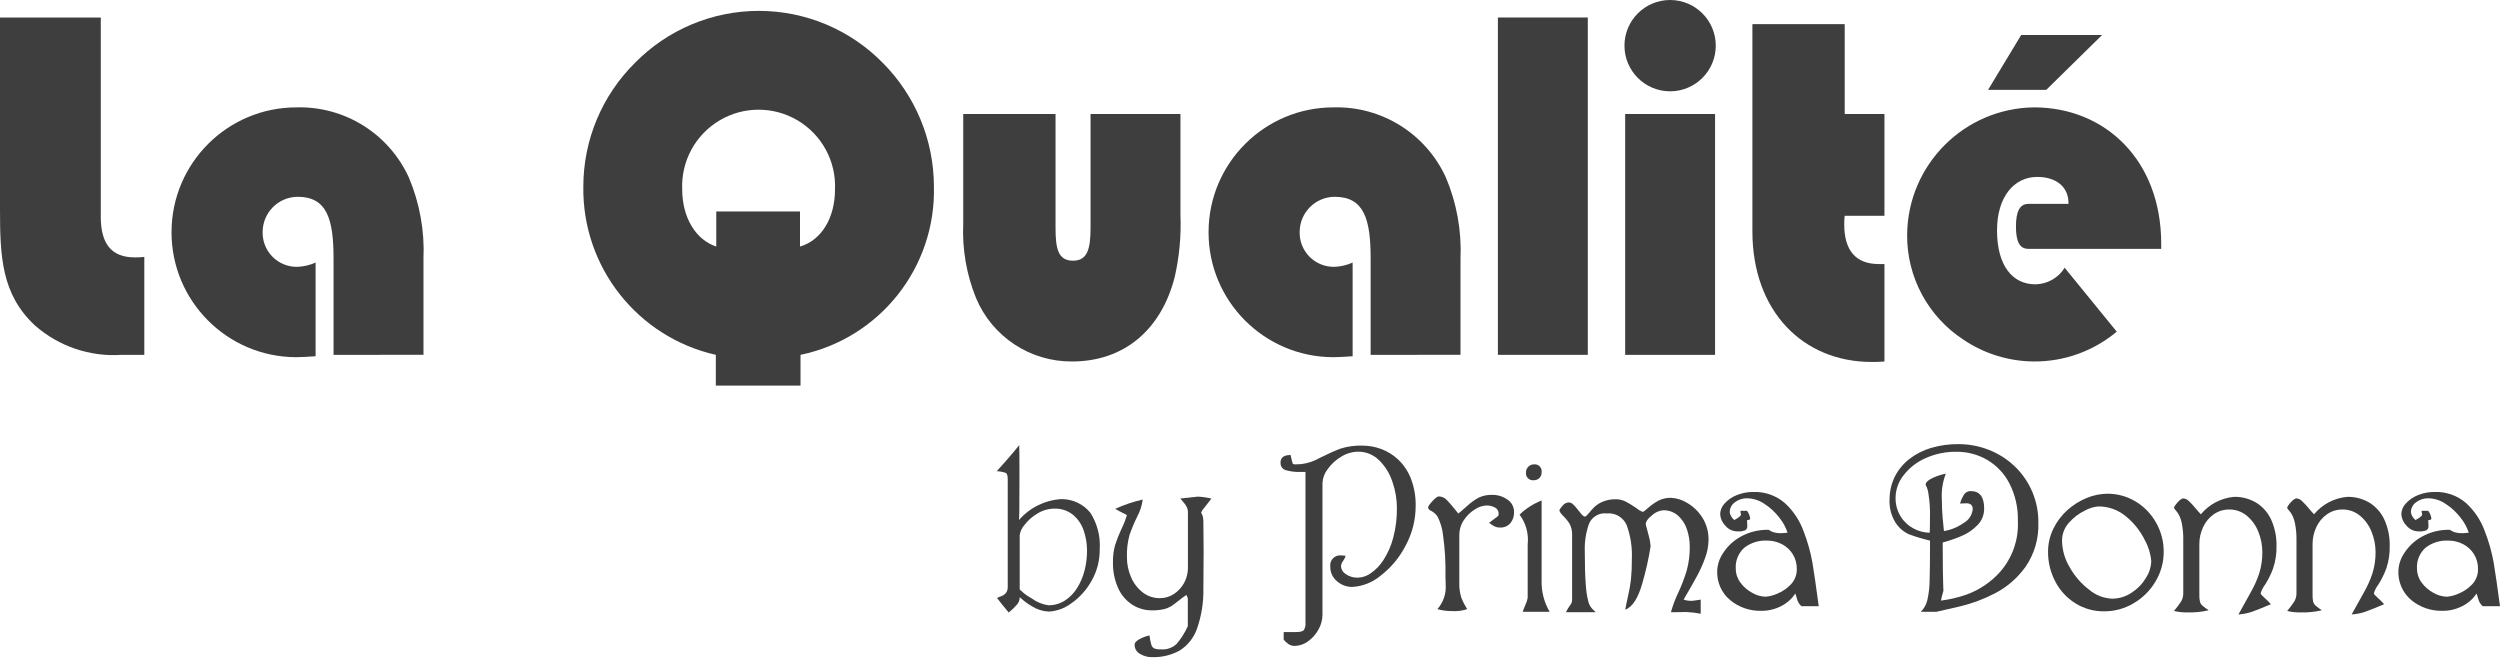
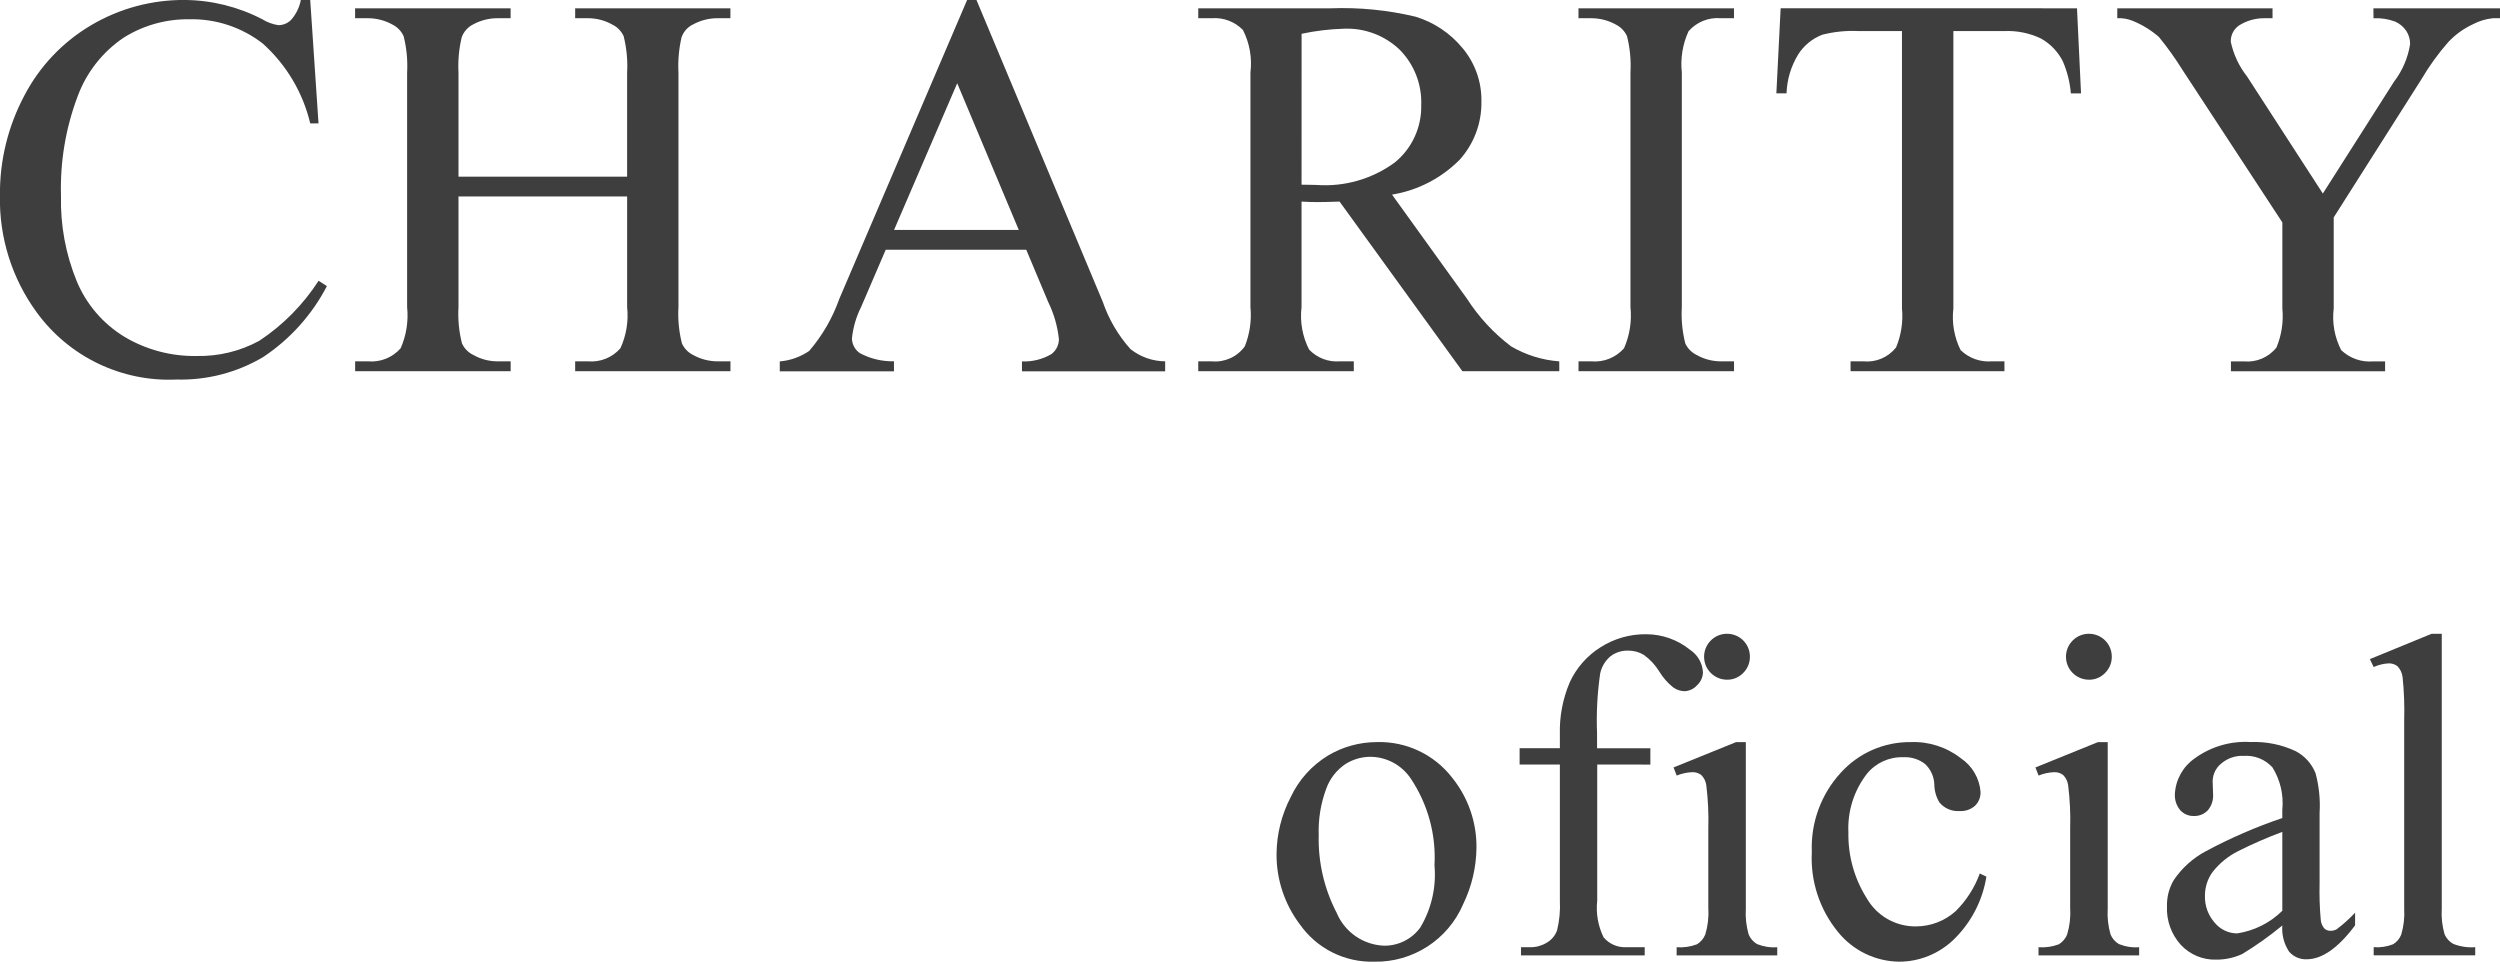
- <svg xmlns="http://www.w3.org/2000/svg" width="195" height="51.26" viewBox="0 0 195 51.26">
+ <svg xmlns="http://www.w3.org/2000/svg" width="136" height="52.317" viewBox="0 0 136 52.317">
  <defs>
    <style>.a{fill:#3e3e3e;}</style>
  </defs>
-   <g transform="translate(-8.5 -7.37)">
-     <path class="a" d="M16.361,8.735V24.272c0,2.141.849,3.174,2.657,3.174a5.184,5.184,0,0,0,.738-.037v7.639H17.985a9.282,9.282,0,0,1-6.754-2.288C8.611,30.324,8.5,27.372,8.5,23.645V8.735Z" />
-     <path class="a" d="M34.517,35.048V27.52c0-3.063-.517-4.8-2.8-4.8a2.749,2.749,0,0,0-2.731,2.731,2.657,2.657,0,0,0,2.731,2.731,3.824,3.824,0,0,0,1.4-.332v7.307c-.554.037-1.071.074-1.513.074a9.743,9.743,0,1,1,.036-19.486,9.354,9.354,0,0,1,8.747,5.462,14.61,14.61,0,0,1,1.144,6.348v7.491Z" />
-     <path class="a" d="M64.335,35.048A13.255,13.255,0,0,1,54,21.91a13.578,13.578,0,0,1,4.022-9.632,13.545,13.545,0,0,1,19.339,0,13.7,13.7,0,0,1,3.985,9.632A13.082,13.082,0,0,1,70.941,35.048v2.4H64.335ZM70.9,26.6c1.661-.48,2.731-2.214,2.731-4.465a5.965,5.965,0,1,0-11.92,0c0,2.214,1.07,3.948,2.657,4.465V23.866H70.9Z" />
-     <path class="a" d="M100.132,28.959c-1.07,4.207-4.023,6.606-8.009,6.606a8.054,8.054,0,0,1-7.491-4.945,13.8,13.8,0,0,1-1-5.794V16.264h7.2v8.857c0,1.624.184,2.583,1.365,2.583,1.144,0,1.366-.959,1.366-2.583V16.264h7.012v7.86A18.44,18.44,0,0,1,100.132,28.959Z" />
-     <path class="a" d="M115.41,35.048V27.52c0-3.063-.517-4.8-2.805-4.8a2.748,2.748,0,0,0-2.731,2.731,2.657,2.657,0,0,0,2.731,2.731,3.819,3.819,0,0,0,1.4-.332v7.307c-.554.037-1.07.074-1.513.074a9.743,9.743,0,1,1,.037-19.486,9.354,9.354,0,0,1,8.747,5.462,14.609,14.609,0,0,1,1.143,6.348v7.491Z" />
-     <path class="a" d="M125.336,35.048V8.735h7.012V35.048Z" />
-     <path class="a" d="M138.769,7.37a3.561,3.561,0,1,1,0,7.122,3.561,3.561,0,0,1,0-7.122Zm-3.506,27.678V16.264h7.012V35.048Z" />
-     <path class="a" d="M152.387,24.2a4.238,4.238,0,0,0-.037.665c0,2.066.923,3.1,2.694,3.1h.443v7.6a8.971,8.971,0,0,1-1,.037c-5.351,0-9.3-3.949-9.3-10.186V9.252h7.2v7.012h3.1V24.2Z" />
-     <path class="a" d="M167.148,35.565a9.949,9.949,0,0,1-5.5-1.7,9.681,9.681,0,0,1-4.392-8.193,10.021,10.021,0,0,1,9.891-9.927c5.572,0,9.927,4.133,9.927,10.629v.406h-10.37c-.664,0-.96-.554-.96-1.735s.3-1.771.96-1.771h3.137V23.2c0-1.255-.96-2.03-2.436-2.03-1.808,0-3.137,1.55-3.137,4.17,0,2.768,1.218,4.207,2.989,4.207a2.743,2.743,0,0,0,2.288-1.291l4.06,4.982A9.935,9.935,0,0,1,167.148,35.565Zm-3.58-21.184,2.583-4.28h6.311l-4.355,4.28Z" />
-     <path class="a" d="M88,42.091q.018.19.018,2.528,0,3.123-.037,3.313A4.745,4.745,0,0,1,91.29,46.3a2.88,2.88,0,0,1,2.263,1.071,4.73,4.73,0,0,1,.725,2.851,4.842,4.842,0,0,1-.646,2.47,5.173,5.173,0,0,1-1.589,1.75,3.2,3.2,0,0,1-1.743.632,2.741,2.741,0,0,1-1.313-.414,5.292,5.292,0,0,1-1.122-.883v-.627a3.667,3.667,0,0,0,1.087.883,2.933,2.933,0,0,0,1.311.548,2.369,2.369,0,0,0,1.285-.36,3.055,3.055,0,0,0,.964-.981,4.791,4.791,0,0,0,.583-1.368,6.124,6.124,0,0,0,.193-1.539,4.689,4.689,0,0,0-.276-1.626,2.688,2.688,0,0,0-.851-1.208,2.188,2.188,0,0,0-1.406-.456,2.533,2.533,0,0,0-1.331.379,3.532,3.532,0,0,0-1.006.885,1.527,1.527,0,0,0-.381.809v4.815a.884.884,0,0,1-.167.543,5.293,5.293,0,0,1-.688.674q-.631-.753-.916-1.139c.124-.049.252-.1.384-.158a.8.8,0,0,0,.325-.246.754.754,0,0,0,.128-.474V44.754q0-.419-.156-.5a2.559,2.559,0,0,0-.7-.132q.246-.27.739-.827T88,42.091Z" />
-     <path class="a" d="M101.946,46.106a6.015,6.015,0,0,1,1.045.154q-.288.39-.543.7a1.245,1.245,0,0,0-.256.379.36.36,0,0,0,.051.121.962.962,0,0,1,.086.242,2.183,2.183,0,0,1,.035.455q.018.917.019,2.268,0,1.692-.019,2.854a8.956,8.956,0,0,1-.5,3.136,3.285,3.285,0,0,1-1.355,1.7,4.222,4.222,0,0,1-2.158.513,1.746,1.746,0,0,1-.932-.258.8.8,0,0,1-.42-.713c0-.136.111-.272.334-.406a2.884,2.884,0,0,1,.827-.319,4.336,4.336,0,0,0,.149.744.439.439,0,0,0,.232.276,1.5,1.5,0,0,0,.535.068,1.577,1.577,0,0,0,1.2-.426,5.715,5.715,0,0,0,.873-1.382V54.025c-.018-.043-.037-.086-.055-.128l-.056-.123c-.2.133-.417.3-.655.488a5.531,5.531,0,0,1-.574.418,2.009,2.009,0,0,1-.567.214,3.92,3.92,0,0,1-.89.084,2.82,2.82,0,0,1-1.541-.444,3,3,0,0,1-1.1-1.3,4.728,4.728,0,0,1-.4-2.024,4.6,4.6,0,0,1,.17-1.332,10.043,10.043,0,0,1,.5-1.264,6.813,6.813,0,0,0,.416-1.061,2.36,2.36,0,0,0-.328-.177c-.141-.065-.335-.171-.583-.316a10.874,10.874,0,0,1,2.147-.725,3.943,3.943,0,0,1-.432,1.334,12.178,12.178,0,0,0-.6,1.436,5.808,5.808,0,0,0-.2,1.742,3.814,3.814,0,0,0,.318,1.536,2.968,2.968,0,0,0,.906,1.188,2.142,2.142,0,0,0,1.346.455,1.971,1.971,0,0,0,1.1-.328,2.434,2.434,0,0,0,1.087-2v-4.4a.793.793,0,0,0-.081-.364,1.659,1.659,0,0,0-.2-.307l-.307-.374Q101.927,46.106,101.946,46.106Z" />
-     <path class="a" d="M111.442,43.086q.982-.489,1.613-.723a5.136,5.136,0,0,1,1.735-.235,4.2,4.2,0,0,1,1.434.261,3.907,3.907,0,0,1,1.336.827,4.093,4.093,0,0,1,.988,1.478,5.66,5.66,0,0,1,.374,2.156,6.455,6.455,0,0,1-.779,3.069,6.957,6.957,0,0,1-1.949,2.349,3.769,3.769,0,0,1-2.24.883,1.777,1.777,0,0,1-1.162-.441,1.419,1.419,0,0,1-.529-1.143.772.772,0,0,1,.873-.874,1.356,1.356,0,0,1,.207.014,1.161,1.161,0,0,1,.118.023,1.259,1.259,0,0,1-.214.414.683.683,0,0,0-.148.423.766.766,0,0,0,.364.578,1.537,1.537,0,0,0,.965.282,1.829,1.829,0,0,0,1.008-.354,3.665,3.665,0,0,0,.993-1.052,6.029,6.029,0,0,0,.745-1.72,8.682,8.682,0,0,0,.284-2.321,6.2,6.2,0,0,0-.349-2.029,4.185,4.185,0,0,0-1.038-1.682,2.287,2.287,0,0,0-1.643-.667,2.523,2.523,0,0,0-1.31.388,3.447,3.447,0,0,0-1.056.967,1.918,1.918,0,0,0-.409,1.085V55.336a2.346,2.346,0,0,1-.3,1.115,2.727,2.727,0,0,1-.813.934,1.807,1.807,0,0,1-1.076.367.841.841,0,0,1-.493-.165,1.415,1.415,0,0,1-.344-.327v-.591h.972q.469,0,.6-.148a.971.971,0,0,0,.128-.6V44.182h-.4a3.7,3.7,0,0,1-1.129-.137.56.56,0,0,1-.414-.583.527.527,0,0,1,.154-.421.666.666,0,0,1,.365-.158l.262-.03c.084.384.137.6.16.658s.1.081.221.081c.022,0,.079,0,.172-.009s.175-.009.246-.009A3.794,3.794,0,0,0,111.442,43.086Z" />
-     <path class="a" d="M122.953,46.822a4.174,4.174,0,0,1,.918-.653,2.306,2.306,0,0,1,1.009-.2,2.014,2.014,0,0,1,1.2.367,1.131,1.131,0,0,1,.515.966,1.276,1.276,0,0,1-.3.893,1.015,1.015,0,0,1-.785.325,1.1,1.1,0,0,1-.27-.033.974.974,0,0,1-.244-.1,2.007,2.007,0,0,1-.223-.144l-.123-.091q.25-.2.472-.36a1.506,1.506,0,0,0,.246-.193.407.407,0,0,0,.025-.186.511.511,0,0,0-.258-.441,1.306,1.306,0,0,0-.731-.172,1.759,1.759,0,0,0-.858.3,2.735,2.735,0,0,0-.86.83,2.085,2.085,0,0,0-.359,1.2v3.676a3.438,3.438,0,0,0,.162,1.2,5.269,5.269,0,0,0,.451.876,3.058,3.058,0,0,1-1.167.153,4.157,4.157,0,0,1-1.157-.153A2.6,2.6,0,0,0,121.264,53q0-.149-.009-.381c-.006-.155-.009-.257-.009-.307a20.149,20.149,0,0,0-.191-3.215,4.1,4.1,0,0,0-.423-1.425,1.239,1.239,0,0,0-.485-.444c-.17-.074-.254-.168-.254-.283,0-.081.112-.243.337-.488s.393-.367.5-.367a.876.876,0,0,1,.642.3q.288.3.878,1.034Q122.444,47.277,122.953,46.822Z" />
-     <path class="a" d="M127.877,46.848a4.761,4.761,0,0,1,.869-.44v6.246a4.55,4.55,0,0,0,.627,2.435h-2.1c.022-.08.092-.262.209-.543a2.021,2.021,0,0,0,.177-.54V49.838a3.278,3.278,0,0,0-.632-2.324A4.433,4.433,0,0,1,127.877,46.848Zm-.167-3.075a.582.582,0,0,1,.427-.181.538.538,0,0,1,.609.609.59.59,0,0,1-.609.627.546.546,0,0,1-.609-.627A.586.586,0,0,1,127.71,43.773Z" />
-     <path class="a" d="M137.055,46.984a4.224,4.224,0,0,1,.783-.553,2.048,2.048,0,0,1,.992-.232,2.626,2.626,0,0,1,1.246.384,3.416,3.416,0,0,1,1.189,1.131,3.138,3.138,0,0,1,.5,1.78,4.106,4.106,0,0,1-.268,1.4,10.1,10.1,0,0,1-.6,1.352q-.331.616-1.076,1.894a1.775,1.775,0,0,0,.974.053c.165-.029.286-.047.36-.053v1.1a7.483,7.483,0,0,0-1.162-.134l-.353.009c-.217.006-.486.009-.809.009a9.064,9.064,0,0,1,.567-1.51,13.249,13.249,0,0,0,.669-1.752,6.687,6.687,0,0,0,.233-1.877,4.123,4.123,0,0,0-.214-1.313A2.468,2.468,0,0,0,139.4,47.6a1.688,1.688,0,0,0-1.18-.428,1.486,1.486,0,0,0-.86.386q-.492.385-.493.715c.065.227.145.527.24.9a3.831,3.831,0,0,1,.141.809,23.136,23.136,0,0,1-.639,2.855q-.484,1.755-1.34,2.094.084-.483.23-1.12a11.5,11.5,0,0,0,.216-1.248,14.752,14.752,0,0,0,.069-1.592,6.919,6.919,0,0,0-.395-2.623,1.532,1.532,0,0,0-1.565-.932,1.332,1.332,0,0,0-1.386.818,5.784,5.784,0,0,0-.325,2.11q0,1.739.082,2.675a6.594,6.594,0,0,0,.206,1.315,1.316,1.316,0,0,0,.34.573c.142.131.218.2.227.214h-2.323a2.932,2.932,0,0,1,.332-.552.662.662,0,0,0,.147-.437V49.131a1.731,1.731,0,0,0-.193-.9,3.2,3.2,0,0,0-.495-.612c-.2-.2-.3-.345-.3-.448,0-.049.077-.164.232-.344a.666.666,0,0,1,.506-.269.5.5,0,0,1,.326.151,2.476,2.476,0,0,1,.32.355c.1.136.21.271.323.4s.2.2.272.2.169-.088.312-.265a5.791,5.791,0,0,1,.437-.486,2.182,2.182,0,0,1,.648-.411,2.532,2.532,0,0,1,1.038-.191,1.694,1.694,0,0,1,.786.2,6.623,6.623,0,0,1,.8.494,1.777,1.777,0,0,0,.486.293Q136.7,47.305,137.055,46.984Z" />
-     <path class="a" d="M143.024,46.636a2.514,2.514,0,0,1,.943-.646,3.3,3.3,0,0,1,1.276-.246,3.551,3.551,0,0,1,2.472.862,5.521,5.521,0,0,1,1.46,2.188,13.128,13.128,0,0,1,.687,2.422q.186,1.094.5,3.436h-1.352a1.109,1.109,0,0,1-.344-.571c-.078-.26-.121-.4-.13-.419a2.881,2.881,0,0,1-1.094.979,3.349,3.349,0,0,1-1.592.374,3.686,3.686,0,0,1-2.384-.823,2.825,2.825,0,0,1-1.023-2.337,2.645,2.645,0,0,1,.458-1.343,3.813,3.813,0,0,1,1.373-1.283,4.265,4.265,0,0,1,2.185-.534.771.771,0,0,1,.116.072,1.149,1.149,0,0,0,.306.132,1.984,1.984,0,0,0,.549.061c.077,0,.243-.013.5-.038a3.676,3.676,0,0,0-.639-1.173,4.625,4.625,0,0,0-1.155-1.071,2.474,2.474,0,0,0-1.366-.442,1.531,1.531,0,0,0-.943.307.953.953,0,0,0-.409.8,1,1,0,0,0,.358.59c.347-.185.52-.331.52-.436a.563.563,0,0,0-.021-.1.73.73,0,0,1-.021-.183h.516a1.32,1.32,0,0,1,.247.59c0,.09-.083.134-.247.134q0,.108.009.261c.007.1.01.167.01.195a.36.36,0,0,1-.147.33,1.376,1.376,0,0,1-.634.093,1.208,1.208,0,0,1-.936-.451,1.371,1.371,0,0,1-.4-.9A1.241,1.241,0,0,1,143.024,46.636Zm1.541,3.448a2.014,2.014,0,0,0-.674,1.655,1.786,1.786,0,0,0,.367,1.08,2.713,2.713,0,0,0,.92.795,2.213,2.213,0,0,0,1.036.3,2.767,2.767,0,0,0,.895-.23,3,3,0,0,0,1.066-.718,1.684,1.684,0,0,0,.475-1.222,2.124,2.124,0,0,0-.316-1.15,2.151,2.151,0,0,0-.849-.781,2.471,2.471,0,0,0-1.155-.277A2.7,2.7,0,0,0,144.565,50.084Z" />
-     <path class="a" d="M156.3,44.54a4.063,4.063,0,0,1,1.118-1.359,5.1,5.1,0,0,1,1.694-.869,7.234,7.234,0,0,1,2.133-.3,6.478,6.478,0,0,1,2.389.448,6.16,6.16,0,0,1,2.007,1.278,5.973,5.973,0,0,1,1.85,4.385,5.7,5.7,0,0,1-1.006,3.467,6.725,6.725,0,0,1-2.391,2.065,11.927,11.927,0,0,1-2.66,1q-1.276.3-1.9.437h-1.212a1.894,1.894,0,0,0,.506-.9,7.036,7.036,0,0,0,.181-1.5q.033-.945.033-3.153a14.275,14.275,0,0,1-1.634-.49,2.473,2.473,0,0,1-1.034-.876,3.135,3.135,0,0,1-.488-1.887A3.987,3.987,0,0,1,156.3,44.54Zm2.364-1.422a4.385,4.385,0,0,0-1.7,1.343,2.846,2.846,0,0,0-.609,1.706,2.69,2.69,0,0,0,.412,1.512,2.631,2.631,0,0,0,1.029.934,2.718,2.718,0,0,0,1.222.309q.02-.417.019-1.124a10.156,10.156,0,0,0-.128-1.98,1.838,1.838,0,0,0-.211-.627c0-.192.182-.372.548-.539a4.267,4.267,0,0,1,1.027-.335,4.745,4.745,0,0,0-.307,2.059q0,.687.061,1.4t.1,1.015a3.6,3.6,0,0,0,1.522-.62,1.374,1.374,0,0,0,.723-1.09c0-.3-.165-.455-.493-.455-.049,0-.128,0-.237.01s-.2.009-.26.009a2.5,2.5,0,0,1,.256-.607.63.63,0,0,1,.58-.364q1.047,0,1.046,1.352a1.811,1.811,0,0,1-.516,1.3,3.724,3.724,0,0,1-1.231.844,11.39,11.39,0,0,1-1.487.516q0,1.431.014,2.209t.027,1.13c.01.234.014.371.014.411a.759.759,0,0,1-.048.193,5.8,5.8,0,0,0-.142.588,9.731,9.731,0,0,0,1.977-.463,6.466,6.466,0,0,0,2.656-1.8,5.628,5.628,0,0,0,1.366-3.96,6.069,6.069,0,0,0-.664-2.925,4.524,4.524,0,0,0-1.757-1.845,4.688,4.688,0,0,0-2.337-.616A5.7,5.7,0,0,0,158.667,43.118Z" />
-     <path class="a" d="M168.667,48.6a4.679,4.679,0,0,1,1.1-1.452,5.138,5.138,0,0,1,1.508-.941,4.305,4.305,0,0,1,1.6-.327,4.207,4.207,0,0,1,2.2.606,4.442,4.442,0,0,1,1.6,1.652,4.533,4.533,0,0,1,.593,2.272,4.443,4.443,0,0,1-.637,2.313,4.757,4.757,0,0,1-1.708,1.7,4.431,4.431,0,0,1-2.284.63,4.15,4.15,0,0,1-2.279-.637,4.367,4.367,0,0,1-1.557-1.705,4.92,4.92,0,0,1-.555-2.3A4.062,4.062,0,0,1,168.667,48.6Zm2.445-1.4a3.863,3.863,0,0,0-1.23.939,2.066,2.066,0,0,0-.544,1.415,4.163,4.163,0,0,0,.6,2.068,5.674,5.674,0,0,0,1.524,1.752,2.97,2.97,0,0,0,1.771.692,2.735,2.735,0,0,0,1.536-.467,3.554,3.554,0,0,0,1.119-1.159,2.545,2.545,0,0,0,.411-1.287,4.1,4.1,0,0,0-.508-1.664,5.546,5.546,0,0,0-1.452-1.829,3.317,3.317,0,0,0-2.189-.788A2.7,2.7,0,0,0,171.112,47.2Z" />
-     <path class="a" d="M182.741,46.125a3.236,3.236,0,0,1,1.8.488,3.066,3.066,0,0,1,1.138,1.354,4.755,4.755,0,0,1,.388,1.964,5.134,5.134,0,0,1-.258,1.756,6.357,6.357,0,0,1-.618,1.262,2.186,2.186,0,0,0-.36.695c0,.062.1.181.3.355a4.8,4.8,0,0,1,.5.5q-1.027.432-1.485.593a4.214,4.214,0,0,1-1.048.206q.607-1.1,1-1.8a7.883,7.883,0,0,0,.627-1.424,5.327,5.327,0,0,0,.237-1.65,4.2,4.2,0,0,0-.306-1.564,3.106,3.106,0,0,0-.9-1.259,2.1,2.1,0,0,0-1.381-.49,2.057,2.057,0,0,0-1.194.369,2.483,2.483,0,0,0-.832.992,3.083,3.083,0,0,0-.3,1.343v3.936a2.374,2.374,0,0,0,.044.544.642.642,0,0,0,.181.3,3.967,3.967,0,0,0,.5.375,6.263,6.263,0,0,1-1.636.167,4.09,4.09,0,0,1-1.069-.112,7.48,7.48,0,0,0,.544-.722,1.218,1.218,0,0,0,.181-.667V49.457a5.937,5.937,0,0,0-.1-1.2,2.7,2.7,0,0,0-.224-.7,2.011,2.011,0,0,0-.257-.372c-.093-.1-.14-.172-.14-.2,0-.078.092-.22.277-.428s.333-.311.448-.311a.638.638,0,0,1,.416.193,5.627,5.627,0,0,1,.53.567,6.364,6.364,0,0,0,.425.476A3.805,3.805,0,0,1,182.741,46.125Z" />
-     <path class="a" d="M191.571,46.125a3.231,3.231,0,0,1,1.8.488,3.068,3.068,0,0,1,1.139,1.354,4.755,4.755,0,0,1,.388,1.964,5.134,5.134,0,0,1-.258,1.756,6.414,6.414,0,0,1-.618,1.262,2.186,2.186,0,0,0-.36.695c0,.062.1.181.3.355a4.609,4.609,0,0,1,.5.5q-1.027.432-1.484.593a4.213,4.213,0,0,1-1.049.206q.609-1.1,1-1.8a7.881,7.881,0,0,0,.627-1.424,5.326,5.326,0,0,0,.237-1.65,4.18,4.18,0,0,0-.307-1.564,3.087,3.087,0,0,0-.9-1.259,2.091,2.091,0,0,0-1.38-.49,2.052,2.052,0,0,0-1.194.369,2.467,2.467,0,0,0-.832.992,3.083,3.083,0,0,0-.3,1.343v3.936a2.374,2.374,0,0,0,.044.544.627.627,0,0,0,.181.3,3.892,3.892,0,0,0,.5.375,6.269,6.269,0,0,1-1.636.167,4.085,4.085,0,0,1-1.069-.112,7.48,7.48,0,0,0,.544-.722,1.227,1.227,0,0,0,.181-.667V49.457a5.857,5.857,0,0,0-.105-1.2,2.71,2.71,0,0,0-.223-.7,2.064,2.064,0,0,0-.258-.372c-.092-.1-.139-.172-.139-.2,0-.078.092-.22.276-.428s.334-.311.449-.311a.638.638,0,0,1,.416.193,5.746,5.746,0,0,1,.53.567,6.135,6.135,0,0,0,.425.476A3.8,3.8,0,0,1,191.571,46.125Z" />
-     <path class="a" d="M196.16,46.636a2.514,2.514,0,0,1,.943-.646,3.293,3.293,0,0,1,1.276-.246,3.551,3.551,0,0,1,2.472.862,5.509,5.509,0,0,1,1.459,2.188A13.137,13.137,0,0,1,203,51.216q.186,1.094.5,3.436h-1.353a1.108,1.108,0,0,1-.343-.571c-.078-.26-.121-.4-.13-.419a2.884,2.884,0,0,1-1.1.979,3.342,3.342,0,0,1-1.591.374,3.686,3.686,0,0,1-2.384-.823,2.825,2.825,0,0,1-1.023-2.337,2.645,2.645,0,0,1,.458-1.343,3.813,3.813,0,0,1,1.373-1.283,4.264,4.264,0,0,1,2.184-.534.769.769,0,0,1,.116.072,1.173,1.173,0,0,0,.307.132,1.979,1.979,0,0,0,.549.061c.077,0,.243-.013.5-.038a3.716,3.716,0,0,0-.639-1.173,4.643,4.643,0,0,0-1.155-1.071,2.474,2.474,0,0,0-1.366-.442,1.529,1.529,0,0,0-.943.307.954.954,0,0,0-.41.8,1.01,1.01,0,0,0,.358.59c.347-.185.521-.331.521-.436a.563.563,0,0,0-.021-.1.73.73,0,0,1-.021-.183h.516a1.315,1.315,0,0,1,.246.59c0,.09-.082.134-.246.134q0,.108.009.261t.009.195a.361.361,0,0,1-.146.33,1.379,1.379,0,0,1-.634.093,1.211,1.211,0,0,1-.937-.451,1.37,1.37,0,0,1-.4-.9A1.241,1.241,0,0,1,196.16,46.636Zm1.54,3.448a2.017,2.017,0,0,0-.674,1.655,1.787,1.787,0,0,0,.368,1.08,2.7,2.7,0,0,0,.92.795,2.213,2.213,0,0,0,1.036.3,2.773,2.773,0,0,0,.895-.23,3,3,0,0,0,1.066-.718,1.684,1.684,0,0,0,.474-1.222,2.116,2.116,0,0,0-.316-1.15,2.141,2.141,0,0,0-.848-.781,2.474,2.474,0,0,0-1.155-.277A2.7,2.7,0,0,0,197.7,50.084Z" />
+   <g transform="translate(-10.393 -48.301)">
+     <path class="a" d="M27.269,48.3l.451,6.713h-.451a8.455,8.455,0,0,0-2.577-4.339,6.284,6.284,0,0,0-4.019-1.325,6.542,6.542,0,0,0-3.552,1,6.6,6.6,0,0,0-2.5,3.181,14.165,14.165,0,0,0-.91,5.431,11.522,11.522,0,0,0,.859,4.644,6.429,6.429,0,0,0,2.585,3.014A7.432,7.432,0,0,0,21.1,67.667a6.827,6.827,0,0,0,3.392-.823,11.172,11.172,0,0,0,3.232-3.269l.452.291a10.371,10.371,0,0,1-3.465,3.858A8.771,8.771,0,0,1,20,68.948a8.9,8.9,0,0,1-7.6-3.641,10.4,10.4,0,0,1-2.01-6.377A11.324,11.324,0,0,1,11.718,53.5a9.584,9.584,0,0,1,3.647-3.836A9.851,9.851,0,0,1,20.439,48.3a9.3,9.3,0,0,1,4.222,1.048,2.3,2.3,0,0,0,.874.321.961.961,0,0,0,.685-.278,2.261,2.261,0,0,0,.538-1.092Z" transform="translate(0 0)" />
+     <path class="a" d="M34.185,57.884h9.173V52.235a6.636,6.636,0,0,0-.189-1.995,1.307,1.307,0,0,0-.611-.626,2.681,2.681,0,0,0-1.326-.349h-.7v-.539h8.445v.539h-.7a2.767,2.767,0,0,0-1.325.335,1.223,1.223,0,0,0-.634.706,7.018,7.018,0,0,0-.167,1.929v12.74a6.524,6.524,0,0,0,.189,1.98,1.3,1.3,0,0,0,.6.626,2.763,2.763,0,0,0,1.34.35h.7v.538H40.532v-.538h.7a2.091,2.091,0,0,0,1.762-.713,4.28,4.28,0,0,0,.365-2.242V58.961H34.185v6.014a6.524,6.524,0,0,0,.189,1.98,1.3,1.3,0,0,0,.611.626,2.678,2.678,0,0,0,1.325.35h.713v.538h-8.46v-.538h.7a2.11,2.11,0,0,0,1.777-.713,4.434,4.434,0,0,0,.35-2.242V52.235A6.636,6.636,0,0,0,31.2,50.24a1.317,1.317,0,0,0-.6-.626,2.759,2.759,0,0,0-1.34-.349h-.7v-.539h8.46v.539H36.31a2.767,2.767,0,0,0-1.325.335,1.262,1.262,0,0,0-.626.706,6.758,6.758,0,0,0-.174,1.929Z" transform="translate(1.15 0.027)" />
+     <path class="a" d="M61.966,61.886H54.322L52.983,65a4.921,4.921,0,0,0-.5,1.718,1,1,0,0,0,.43.793,3.746,3.746,0,0,0,1.857.444V68.5H48.557v-.538a3.336,3.336,0,0,0,1.6-.569A8.907,8.907,0,0,0,51.8,64.55L58.749,48.3h.509l6.873,16.425a7.481,7.481,0,0,0,1.507,2.569,3.075,3.075,0,0,0,1.885.663V68.5h-7.79v-.538a2.925,2.925,0,0,0,1.595-.393,1.015,1.015,0,0,0,.415-.816,6.038,6.038,0,0,0-.583-2.023Zm-.407-1.077L58.21,52.83l-3.435,7.979Z" transform="translate(4.255 0)" />
+     <path class="a" d="M88.711,68.469H83.44l-6.683-9.23q-.743.029-1.209.029c-.127,0-.262,0-.407-.007s-.3-.012-.452-.021v5.736A4.026,4.026,0,0,0,75.1,67.29a2.073,2.073,0,0,0,1.66.641h.772v.538H69.07v-.538h.742a1.986,1.986,0,0,0,1.791-.816,4.591,4.591,0,0,0,.306-2.14V52.22a4.026,4.026,0,0,0-.408-2.315,2.136,2.136,0,0,0-1.689-.64H69.07v-.539h7.192a17.124,17.124,0,0,1,4.637.458,5.306,5.306,0,0,1,2.534,1.69,4.392,4.392,0,0,1,1.041,2.934,4.607,4.607,0,0,1-1.187,3.159,6.7,6.7,0,0,1-3.676,1.894l4.077,5.663a10.119,10.119,0,0,0,2.4,2.592,6.056,6.056,0,0,0,2.621.816ZM74.69,58.321c.185,0,.345,0,.481.007s.248.007.335.007a6.413,6.413,0,0,0,4.258-1.224A3.91,3.91,0,0,0,81.2,54a4.072,4.072,0,0,0-1.157-3.007,4.143,4.143,0,0,0-3.065-1.157,12.8,12.8,0,0,0-2.286.276Z" transform="translate(6.508 0.027)" />
+     <path class="a" d="M96.454,67.931v.538h-8.46v-.538h.7a2.11,2.11,0,0,0,1.777-.713,4.438,4.438,0,0,0,.349-2.242V52.22a6.571,6.571,0,0,0-.188-1.98,1.317,1.317,0,0,0-.6-.626,2.762,2.762,0,0,0-1.34-.349h-.7v-.539h8.46v.539H95.74a2.091,2.091,0,0,0-1.762.712,4.289,4.289,0,0,0-.364,2.242V64.975a6.571,6.571,0,0,0,.188,1.98,1.305,1.305,0,0,0,.612.626,2.678,2.678,0,0,0,1.325.35Z" transform="translate(8.27 0.027)" />
+     <path class="a" d="M113.834,48.726l.219,4.63H113.5a5.57,5.57,0,0,0-.437-1.747,2.931,2.931,0,0,0-1.2-1.245,4.19,4.19,0,0,0-1.972-.4h-2.782V65.048a4.035,4.035,0,0,0,.393,2.272,2.186,2.186,0,0,0,1.7.611h.685v.538h-8.372v-.538h.7a2.006,2.006,0,0,0,1.776-.757,4.419,4.419,0,0,0,.321-2.127V49.964h-2.373a6.607,6.607,0,0,0-1.966.2,2.7,2.7,0,0,0-1.3,1.062,4.315,4.315,0,0,0-.64,2.126h-.554l.233-4.63Z" transform="translate(9.548 0.027)" />
+     <path class="a" d="M127.959,48.726h6.887v.539h-.379a2.971,2.971,0,0,0-1.107.335,4.33,4.33,0,0,0-1.325.96,13.184,13.184,0,0,0-1.471,2.038L125.8,60.1v4.95a3.914,3.914,0,0,0,.408,2.272,2.246,2.246,0,0,0,1.747.611h.64v.538h-8.386v-.538h.7a2.009,2.009,0,0,0,1.777-.757,4.423,4.423,0,0,0,.32-2.127V60.374l-5.416-8.27a17.454,17.454,0,0,0-1.3-1.82,5.148,5.148,0,0,0-1.419-.874,1.953,1.953,0,0,0-.845-.145v-.539h8.446v.539h-.437a2.546,2.546,0,0,0-1.26.32,1.035,1.035,0,0,0-.575.961,4.613,4.613,0,0,0,.889,1.893l4.12,6.363,3.873-6.086a4.5,4.5,0,0,0,.874-2.038,1.289,1.289,0,0,0-.212-.728,1.4,1.4,0,0,0-.6-.5,2.932,2.932,0,0,0-1.179-.182Z" transform="translate(11.547 0.027)" />
+     <path class="a" d="M78.551,84.464a4.993,4.993,0,0,1,4.109,1.944,5.97,5.97,0,0,1,1.316,3.814,7.184,7.184,0,0,1-.726,3.063,5.157,5.157,0,0,1-4.835,3.125,4.777,4.777,0,0,1-4.048-2.031A6.287,6.287,0,0,1,73.1,90.542a6.816,6.816,0,0,1,.769-3.082A5.255,5.255,0,0,1,75.893,85.2,5.184,5.184,0,0,1,78.551,84.464Zm-.382.8a2.569,2.569,0,0,0-1.311.388A2.712,2.712,0,0,0,75.8,87.011a6.534,6.534,0,0,0-.406,2.5,8.7,8.7,0,0,0,.978,4.244,2.91,2.91,0,0,0,2.577,1.784,2.4,2.4,0,0,0,1.968-.984,5.6,5.6,0,0,0,.775-3.383A7.712,7.712,0,0,0,80.4,86.445,2.664,2.664,0,0,0,78.17,85.264Z" transform="translate(6.737 4.207)" />
+     <path class="a" d="M89.284,86.032v7.406a3.616,3.616,0,0,0,.345,1.993,1.51,1.51,0,0,0,1.217.541h1.021v.443H85.138v-.443h.5a1.7,1.7,0,0,0,.9-.246,1.281,1.281,0,0,0,.56-.665,5.567,5.567,0,0,0,.154-1.624V86.032h-2.19v-.887h2.19v-.738a6.756,6.756,0,0,1,.541-2.854,4.425,4.425,0,0,1,1.654-1.888,4.514,4.514,0,0,1,2.5-.72,3.8,3.8,0,0,1,2.374.837,1.571,1.571,0,0,1,.715,1.243.985.985,0,0,1-.32.694.956.956,0,0,1-.689.326,1.111,1.111,0,0,1-.6-.2,3.259,3.259,0,0,1-.769-.874,3.1,3.1,0,0,0-.836-.9,1.6,1.6,0,0,0-.85-.234,1.533,1.533,0,0,0-.959.3,1.694,1.694,0,0,0-.567.935,17.69,17.69,0,0,0-.171,3.266v.811h2.9v.887Z" transform="translate(7.998 3.858)" />
+     <path class="a" d="M96.671,84.815V93.87a4.153,4.153,0,0,0,.154,1.408,1.082,1.082,0,0,0,.455.523,2.437,2.437,0,0,0,1.1.172v.443H92.907v-.443a2.56,2.56,0,0,0,1.108-.16,1.111,1.111,0,0,0,.449-.53,3.978,3.978,0,0,0,.166-1.414V89.526a15.432,15.432,0,0,0-.111-2.374.958.958,0,0,0-.271-.547.759.759,0,0,0-.5-.154,2.482,2.482,0,0,0-.837.184l-.172-.442,3.4-1.378Zm-1.021-5.893a1.238,1.238,0,0,1,1.243,1.243,1.221,1.221,0,0,1-.363.886,1.192,1.192,0,0,1-.88.369,1.249,1.249,0,1,1,0-2.5Z" transform="translate(8.695 3.857)" />
+     <path class="a" d="M108.931,91.784a6.1,6.1,0,0,1-1.783,3.426,4.287,4.287,0,0,1-2.94,1.2,4.344,4.344,0,0,1-3.346-1.612,6.327,6.327,0,0,1-1.428-4.355,6.006,6.006,0,0,1,1.581-4.318,5.055,5.055,0,0,1,3.795-1.661,4.162,4.162,0,0,1,2.732.879,2.434,2.434,0,0,1,1.071,1.828,1,1,0,0,1-.3.756,1.169,1.169,0,0,1-.843.289,1.309,1.309,0,0,1-1.094-.468,1.937,1.937,0,0,1-.278-.984,1.61,1.61,0,0,0-.5-1.107,1.772,1.772,0,0,0-1.193-.37,2.439,2.439,0,0,0-1.981.911,4.836,4.836,0,0,0-1,3.186,6.452,6.452,0,0,0,.99,3.562,3.041,3.041,0,0,0,2.675,1.544,3.237,3.237,0,0,0,2.166-.825,5.55,5.55,0,0,0,1.316-2.054Z" transform="translate(9.522 4.207)" />
+     <path class="a" d="M113.772,84.815V93.87a4.125,4.125,0,0,0,.154,1.408,1.077,1.077,0,0,0,.455.523,2.435,2.435,0,0,0,1.1.172v.443h-5.474v-.443a2.557,2.557,0,0,0,1.107-.16,1.1,1.1,0,0,0,.449-.53,3.978,3.978,0,0,0,.166-1.414V89.526a15.29,15.29,0,0,0-.111-2.374.958.958,0,0,0-.27-.547.761.761,0,0,0-.5-.154,2.471,2.471,0,0,0-.837.184l-.172-.442,3.4-1.378Zm-1.021-5.893a1.238,1.238,0,0,1,1.242,1.243,1.221,1.221,0,0,1-.363.886,1.188,1.188,0,0,1-.879.369,1.249,1.249,0,1,1,0-2.5Z" transform="translate(11.281 3.857)" />
+     <path class="a" d="M122.843,94.441a18.537,18.537,0,0,1-2.178,1.55,3.321,3.321,0,0,1-1.414.307,2.533,2.533,0,0,1-1.926-.8,2.93,2.93,0,0,1-.757-2.1,2.682,2.682,0,0,1,.369-1.427,4.872,4.872,0,0,1,1.753-1.575,27.247,27.247,0,0,1,4.152-1.8v-.443a3.676,3.676,0,0,0-.535-2.313,1.932,1.932,0,0,0-1.557-.627,1.75,1.75,0,0,0-1.23.418,1.259,1.259,0,0,0-.467.96l.024.713a1.225,1.225,0,0,1-.289.873.992.992,0,0,1-.757.307.959.959,0,0,1-.744-.319,1.258,1.258,0,0,1-.289-.874,2.518,2.518,0,0,1,1.083-1.944,4.674,4.674,0,0,1,3.038-.886,5.272,5.272,0,0,1,2.46.5,2.326,2.326,0,0,1,1.071,1.194,6.715,6.715,0,0,1,.221,2.165v3.826a17.37,17.37,0,0,0,.062,1.975.821.821,0,0,0,.2.486.479.479,0,0,0,.326.123.667.667,0,0,0,.343-.086,7.658,7.658,0,0,0,1-.9v.689q-1.378,1.845-2.633,1.846a1.2,1.2,0,0,1-.96-.419A2.257,2.257,0,0,1,122.843,94.441Zm0-.8V89.348a24.162,24.162,0,0,0-2.4,1.046,4.129,4.129,0,0,0-1.39,1.131,2.182,2.182,0,0,0-.419,1.292,2.109,2.109,0,0,0,.53,1.471,1.6,1.6,0,0,0,1.217.584A4.458,4.458,0,0,0,122.843,93.641Z" transform="translate(11.708 4.207)" />
+     <path class="a" d="M130.86,78.922V93.87a4.107,4.107,0,0,0,.153,1.4,1.086,1.086,0,0,0,.474.522,2.715,2.715,0,0,0,1.193.179v.443h-5.524v-.443a2.391,2.391,0,0,0,1.058-.16,1.069,1.069,0,0,0,.443-.53,4.127,4.127,0,0,0,.159-1.414V83.633a17.744,17.744,0,0,0-.086-2.343,1.028,1.028,0,0,0-.276-.6.733.733,0,0,0-.486-.159,2.285,2.285,0,0,0-.812.2l-.208-.431,3.358-1.378Z" transform="translate(12.365 3.857)" />
  </g>
</svg>
